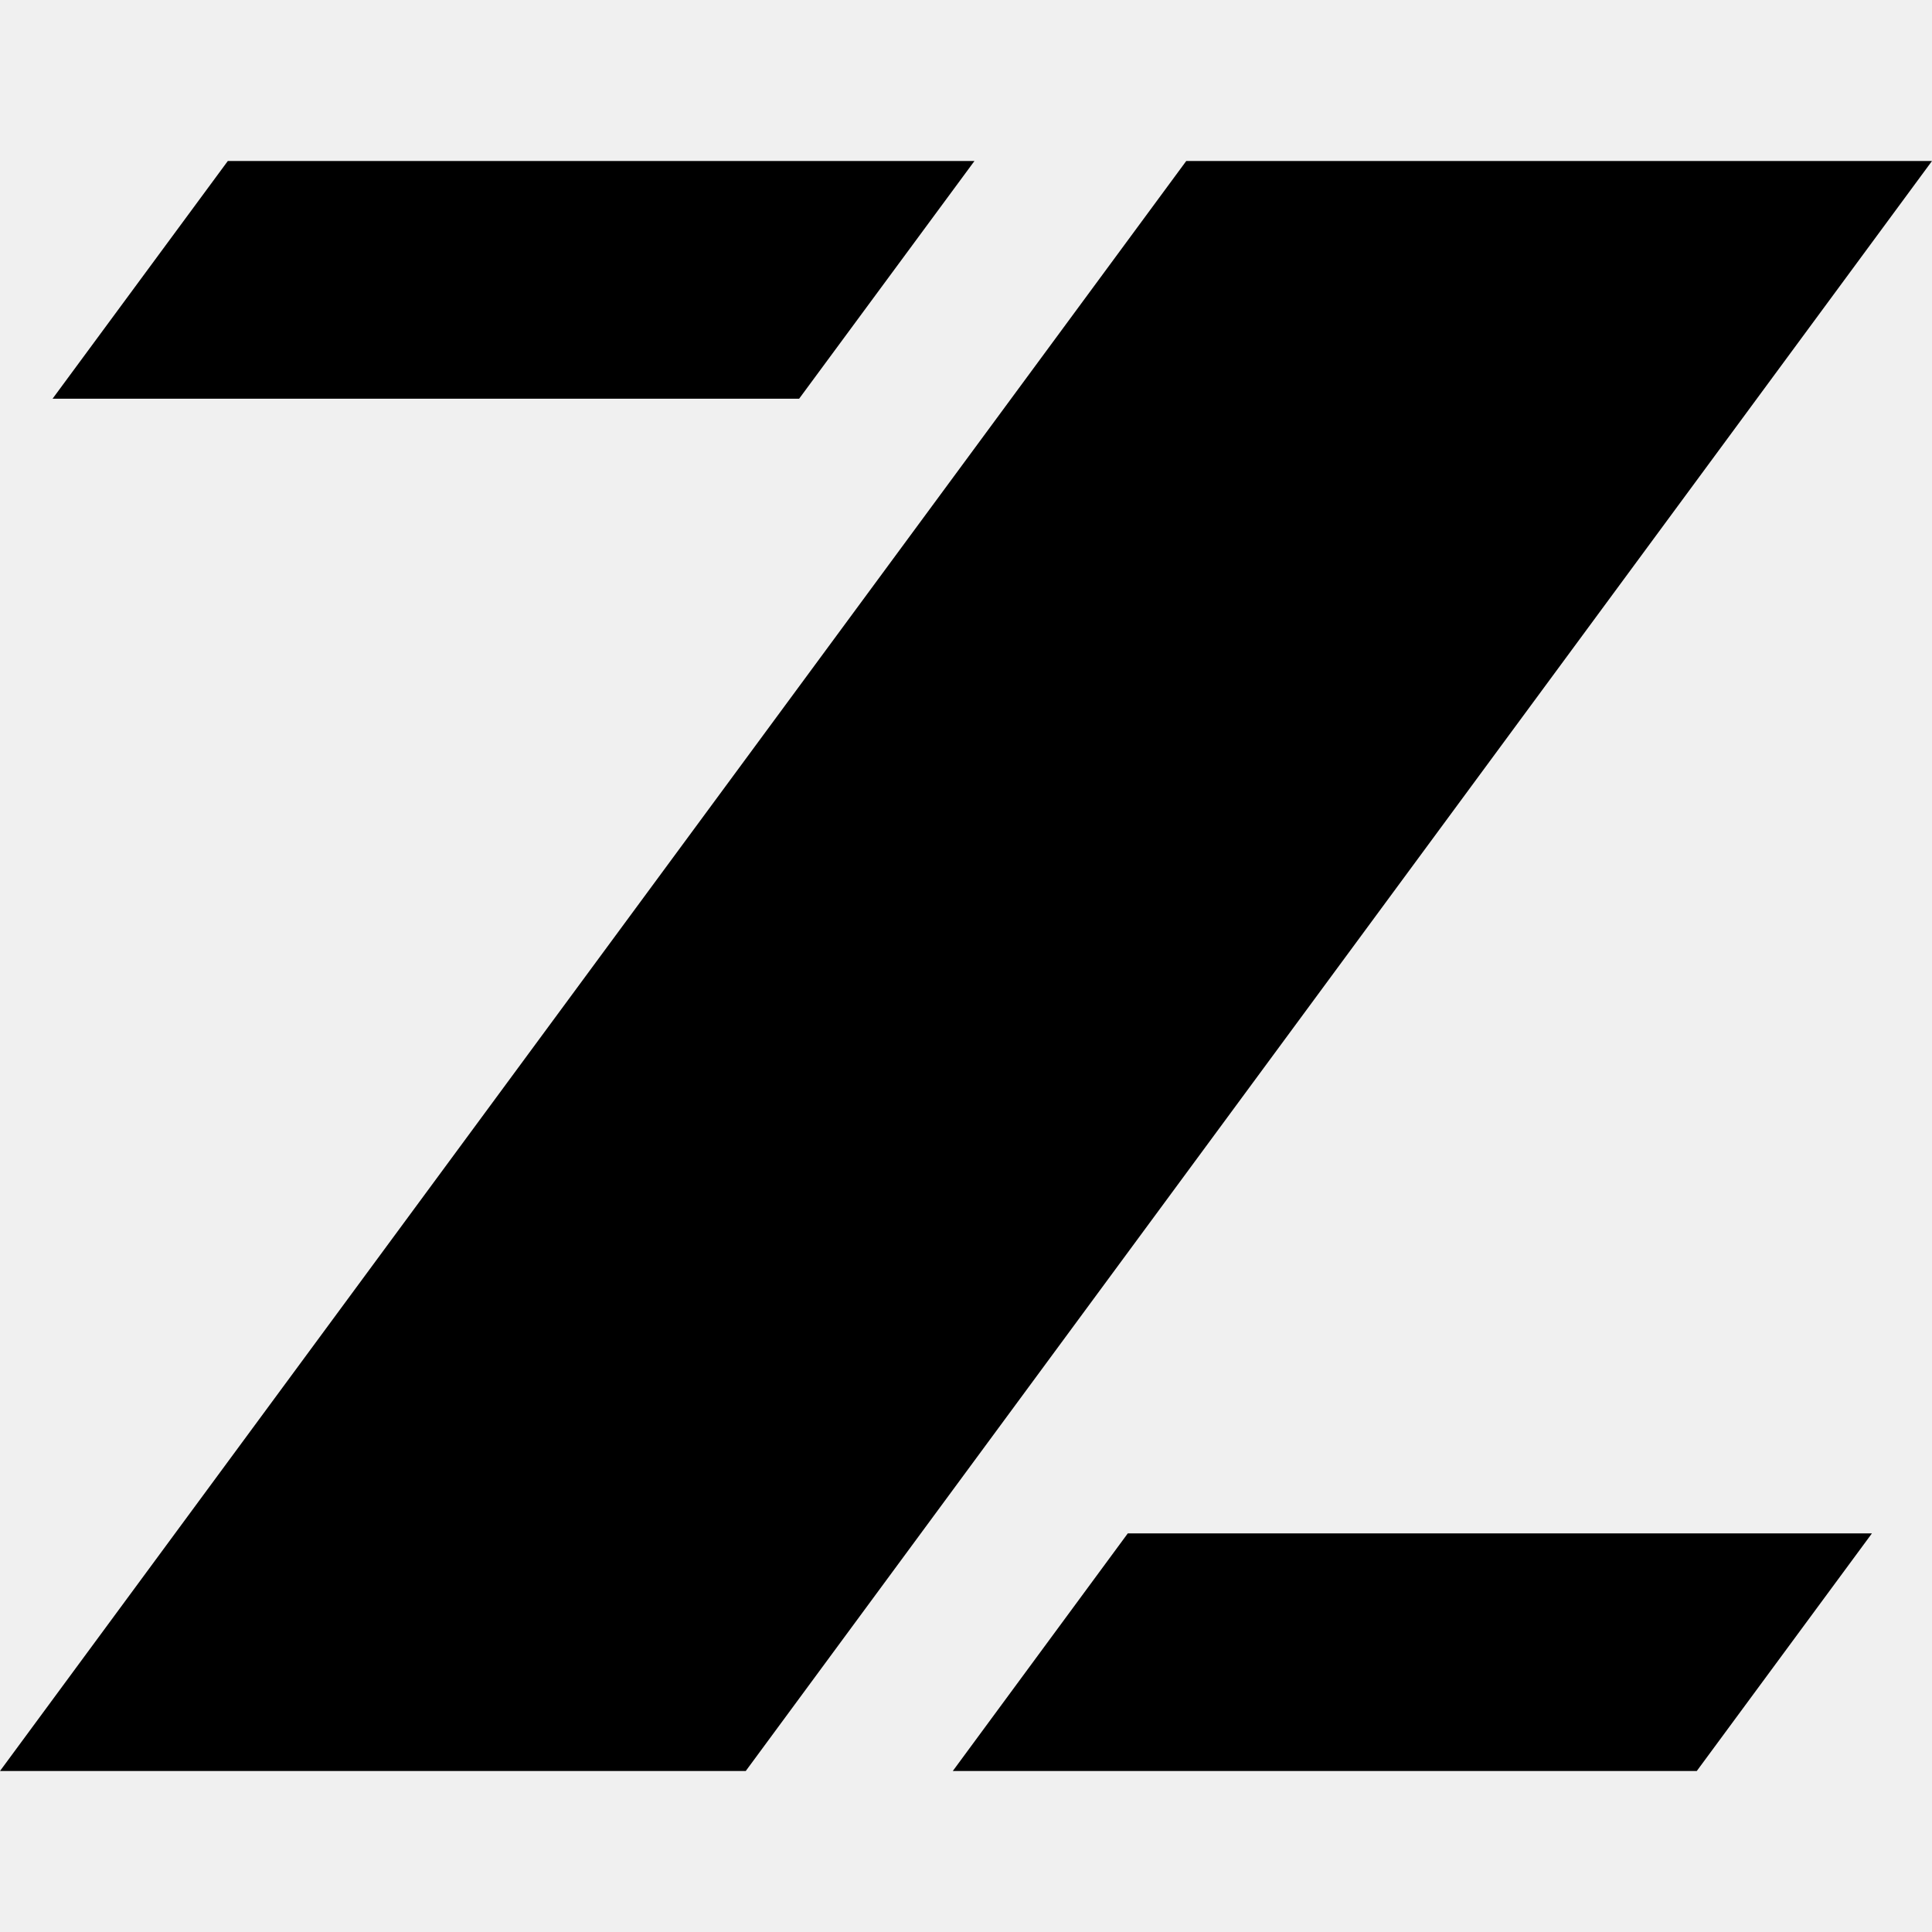
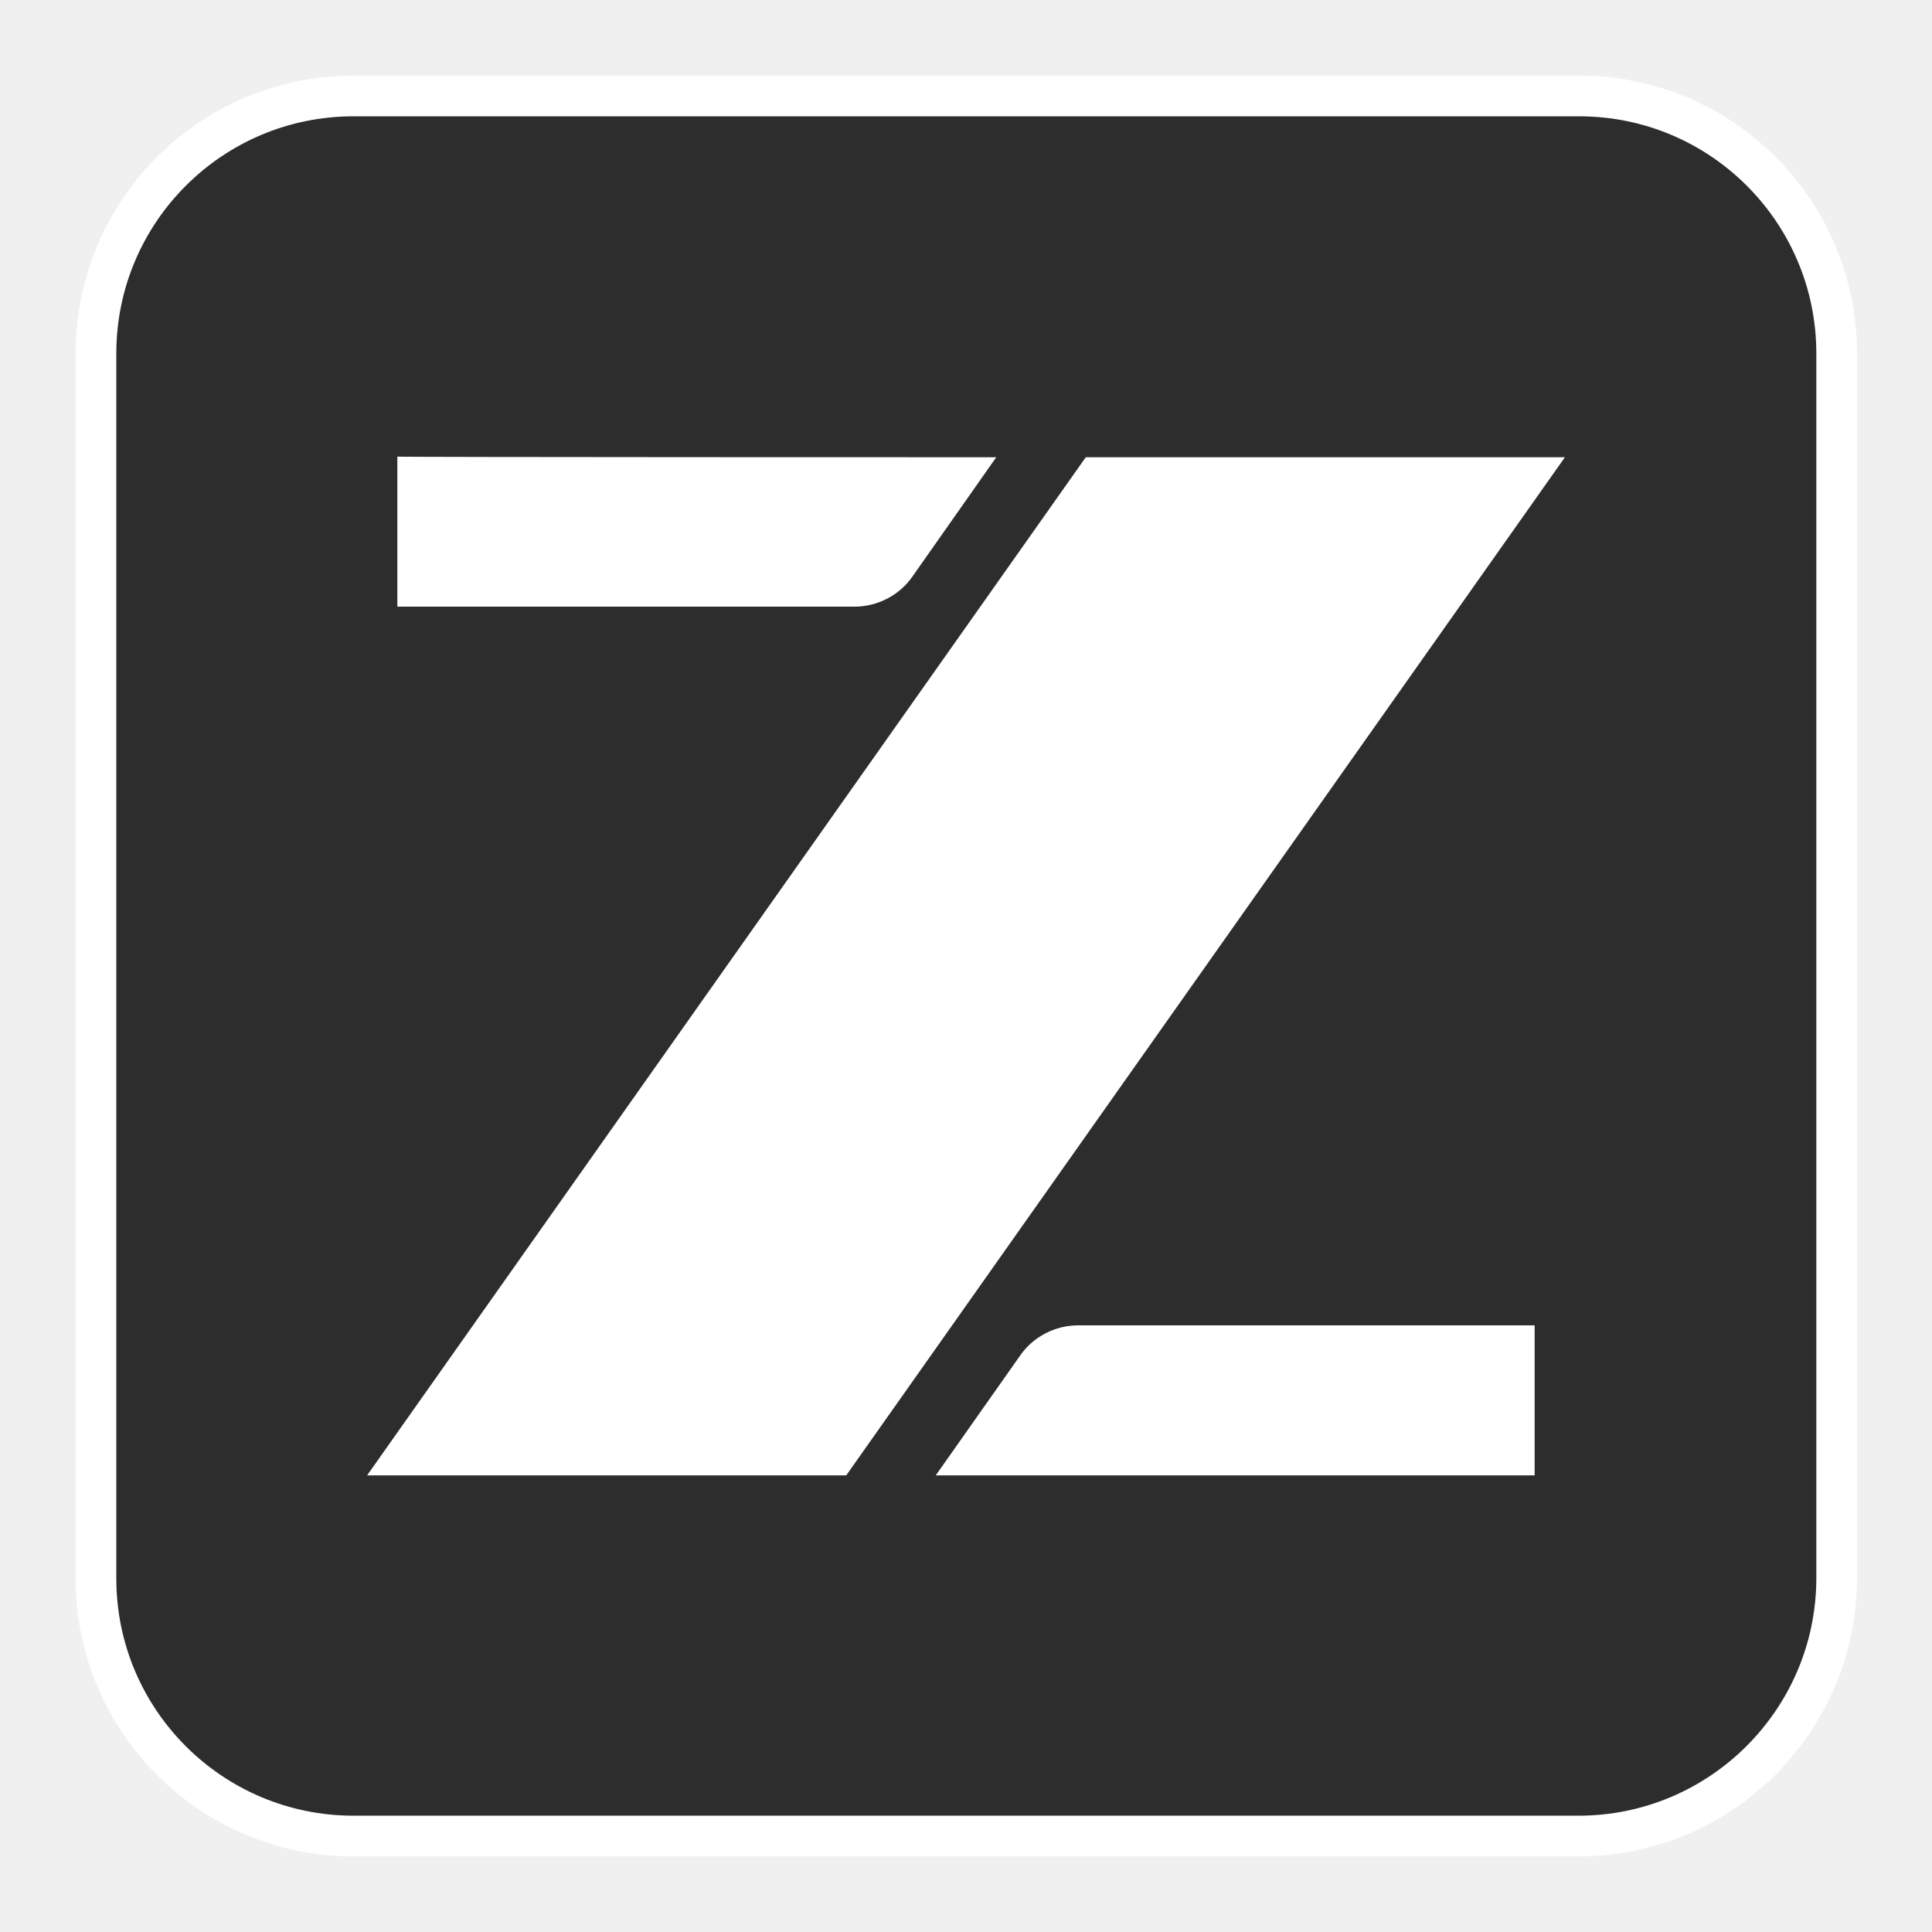
- <svg xmlns="http://www.w3.org/2000/svg" fill="currentColor" fill-rule="evenodd" height="1em" style="flex:none;line-height:1" viewBox="0 0 24 24" width="1em">
-   <path d="M12.105 2L9.927 4.953H.653L2.83 2h9.276zM23.254 19.048L21.078 22h-9.242l2.174-2.952h9.244zM24 2L9.264 22H0L14.736 2H24z" />
+ <svg xmlns="http://www.w3.org/2000/svg" viewBox="0 0 640 640">
+   <g transform="translate(0 0) scale(21.3333)">
+     <g>
+       <path fill="#2D2D2D" stroke="#FFFFFF" stroke-width="0.632" stroke-miterlimit="10" d="M24.51,28.51H5.49c-2.21,0-4-1.79-4-4V5.49c0-2.21,1.79-4,4-4h19.03c2.21,0,4,1.79,4,4v19.03   C28.51,26.72,26.72,28.51,24.51,28.51z" />
+       <g>
+         <g>
+           <g>
+             <g>
+               <path fill="#FFFFFF" d="M15.47,7.1l-1.3,1.85c-0.2,0.29-0.54,0.47-0.9,0.47h-7.1V7.09C6.16,7.1,15.47,7.1,15.47,7.1z" />
+               <polygon fill="#FFFFFF" points="24.3,7.1 13.14,22.91 5.7,22.91 16.86,7.1      " />
+               <path fill="#FFFFFF" d="M14.53,22.91l1.31-1.86c0.2-0.29,0.54-0.47,0.9-0.47h7.09v2.33H14.53z" />
+             </g>
+           </g>
+         </g>
+       </g>
+     </g>
+   </g>
</svg>
